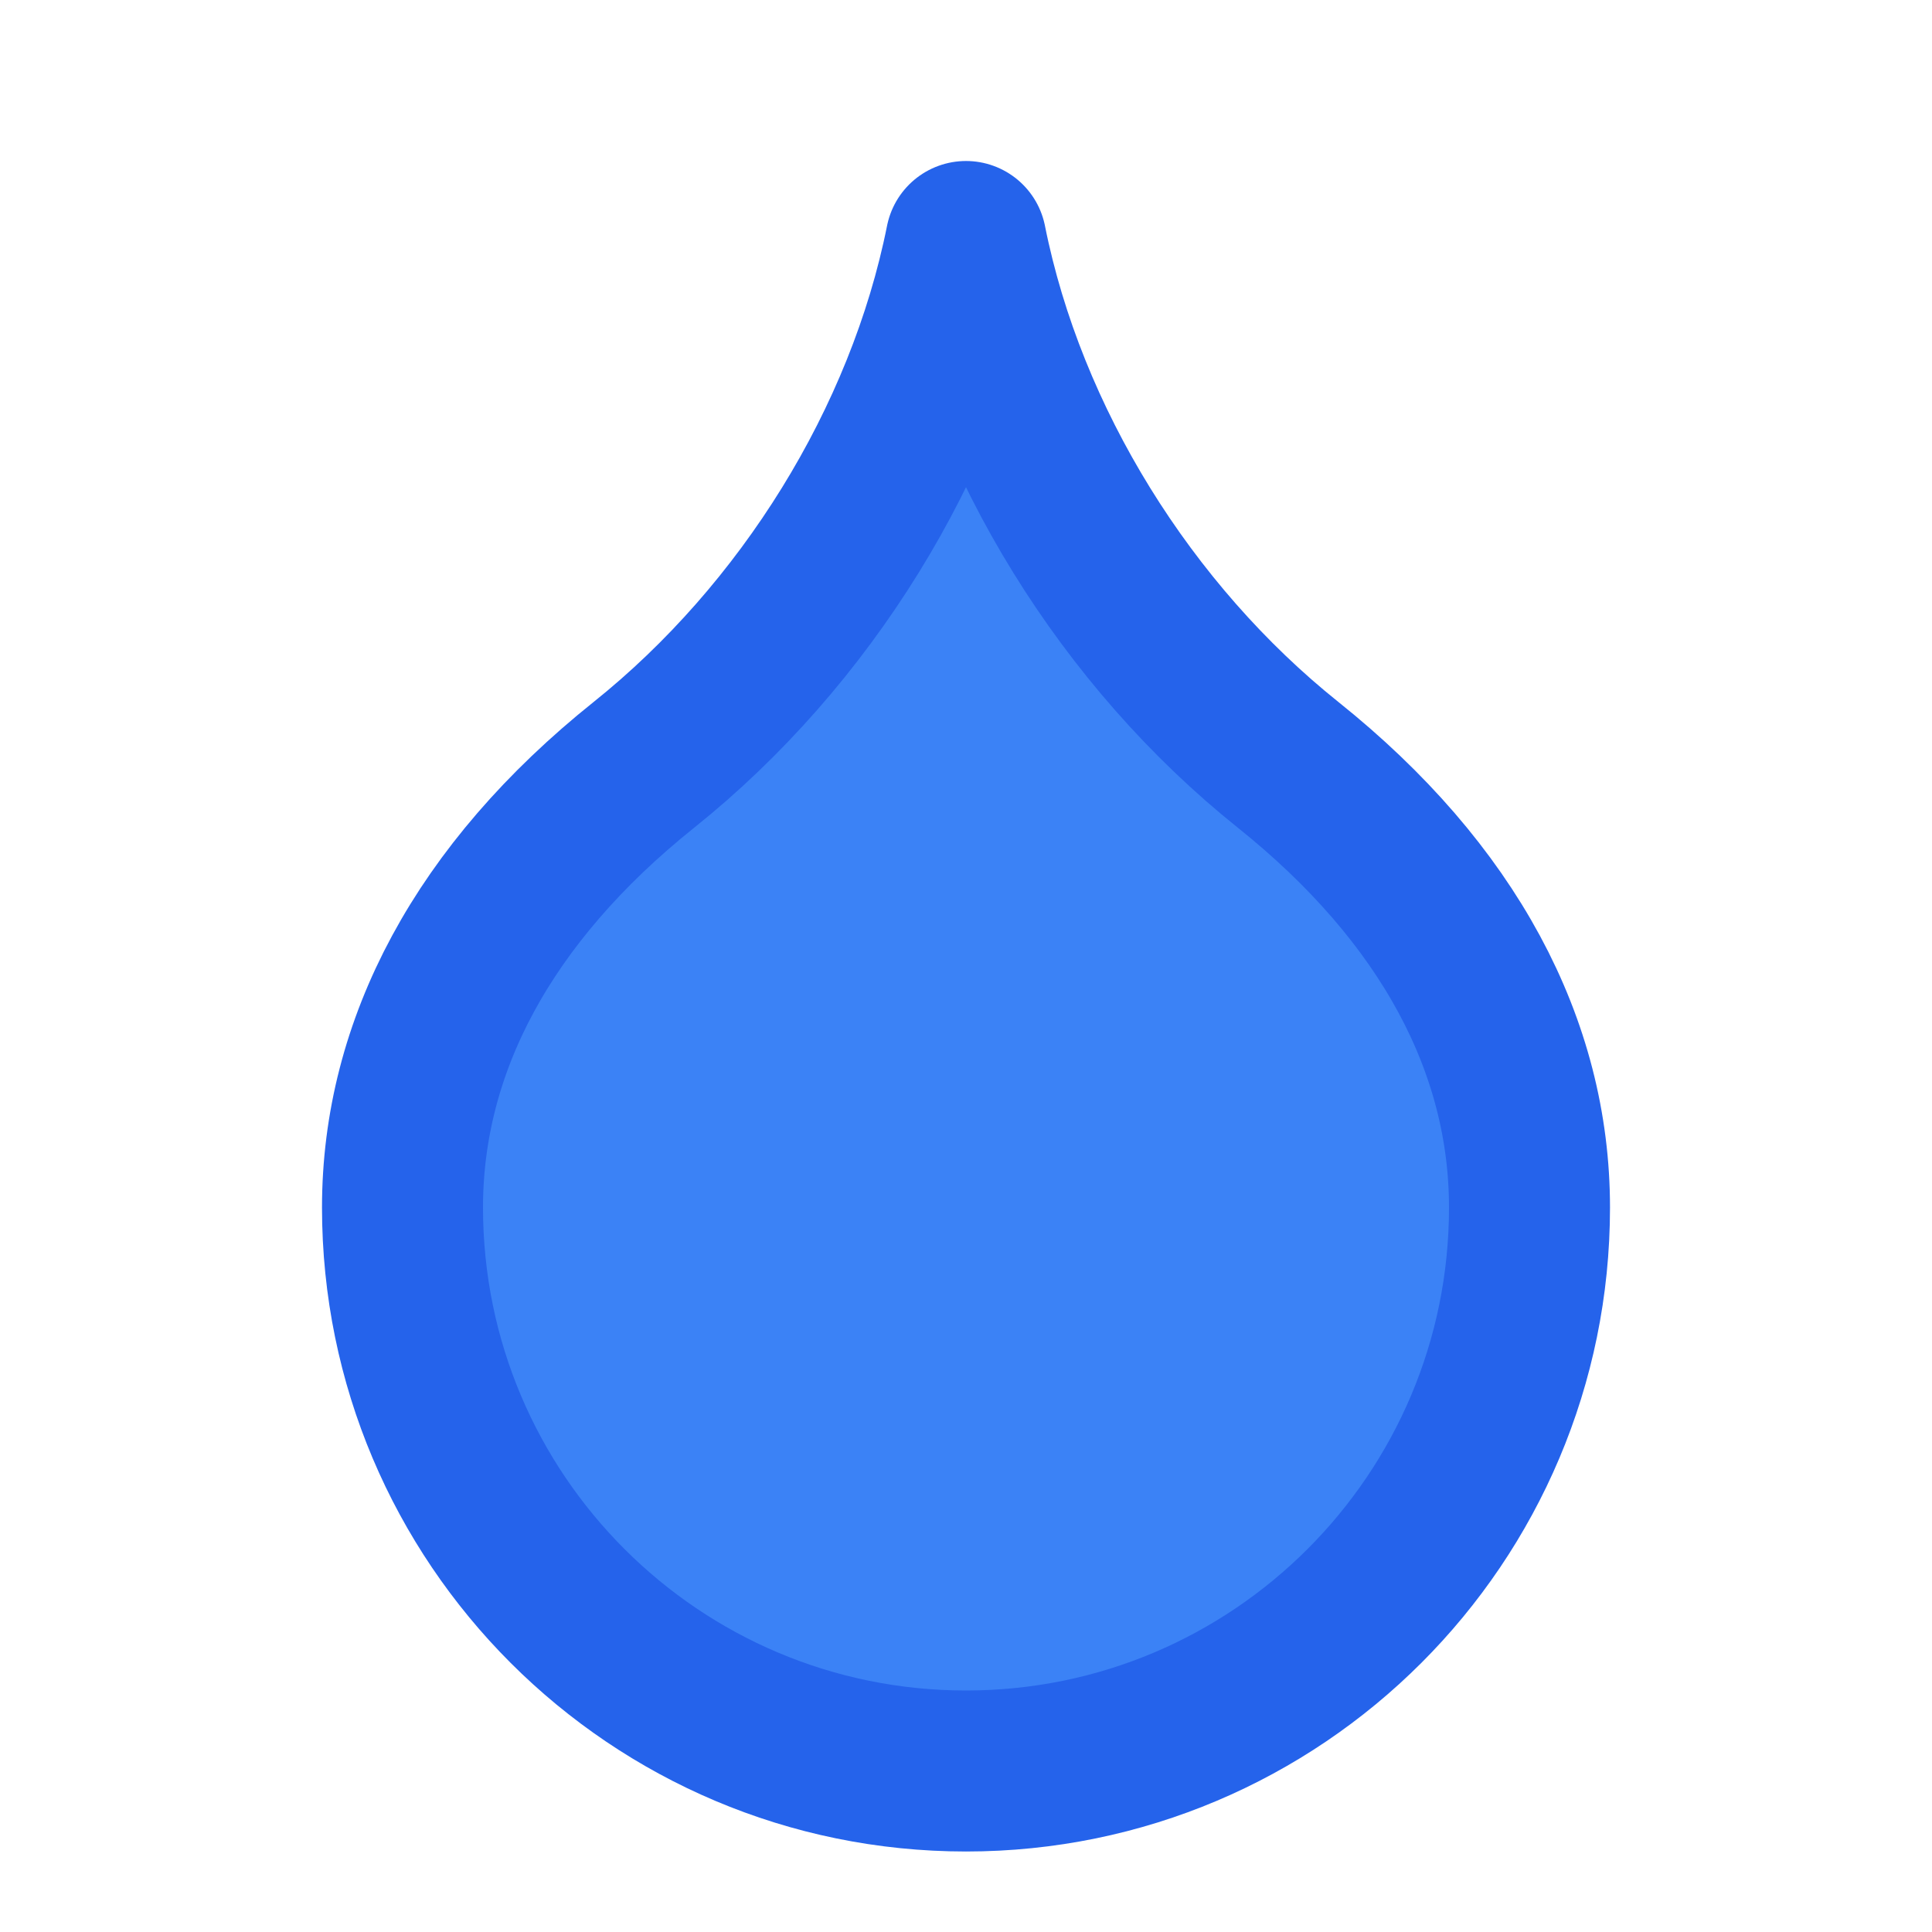
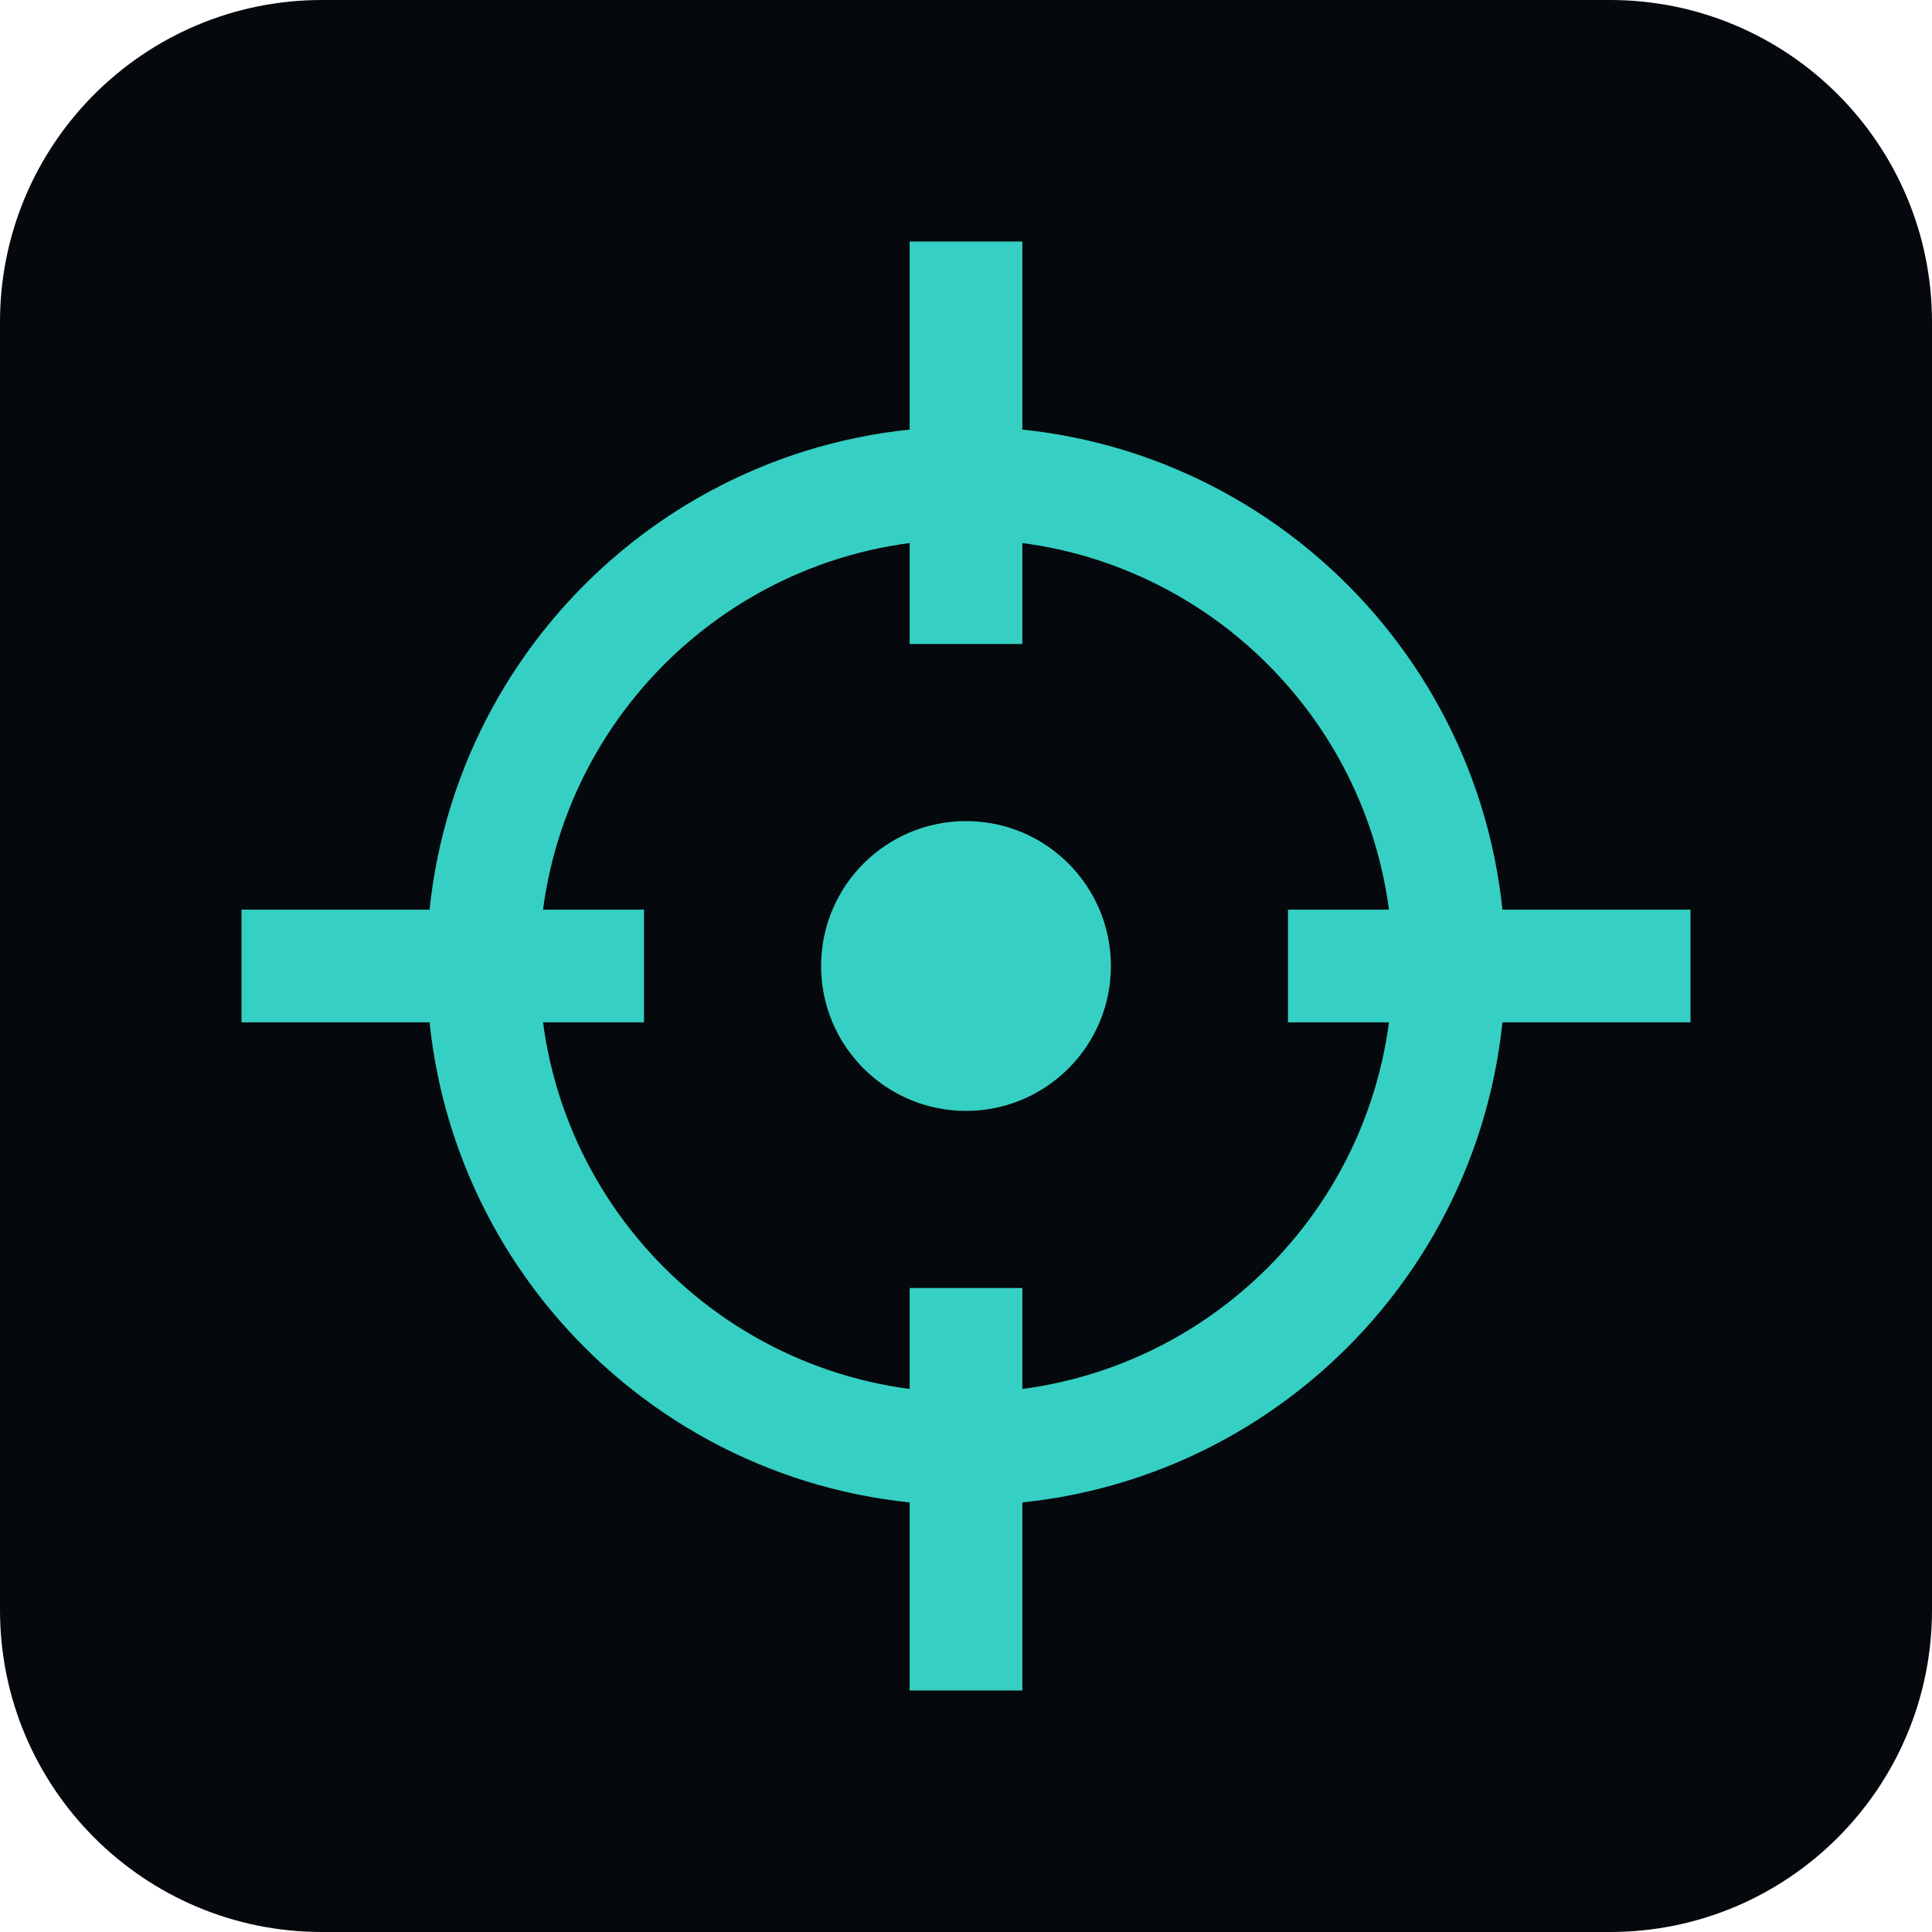
- <svg xmlns="http://www.w3.org/2000/svg" viewBox="0 0 24 24" fill="#3b82f6" stroke="#2563eb" stroke-width="2" stroke-linecap="round" stroke-linejoin="round">
-   <path d="M12 22a7 7 0 0 0 7-7c0-2-1-3.9-3-5.5s-3.5-4-4-6.5c-.5 2.5-2 4.9-4 6.5C6 11.1 5 13 5 15a7 7 0 0 0 7 7z" />
+ <svg xmlns="http://www.w3.org/2000/svg" viewBox="0 0 24 24" fill="none">
+   <rect width="24" height="24" rx="4" fill="#05080c" />
+   <circle cx="12" cy="12" r="6" stroke="#35d0c3" stroke-width="1.4" />
+   <path d="M12 3v5M12 16v5M3 12h5M16 12h5" stroke="#35d0c3" stroke-width="1.4" />
+   <circle cx="12" cy="12" r="1.8" fill="#35d0c3" />
</svg>
